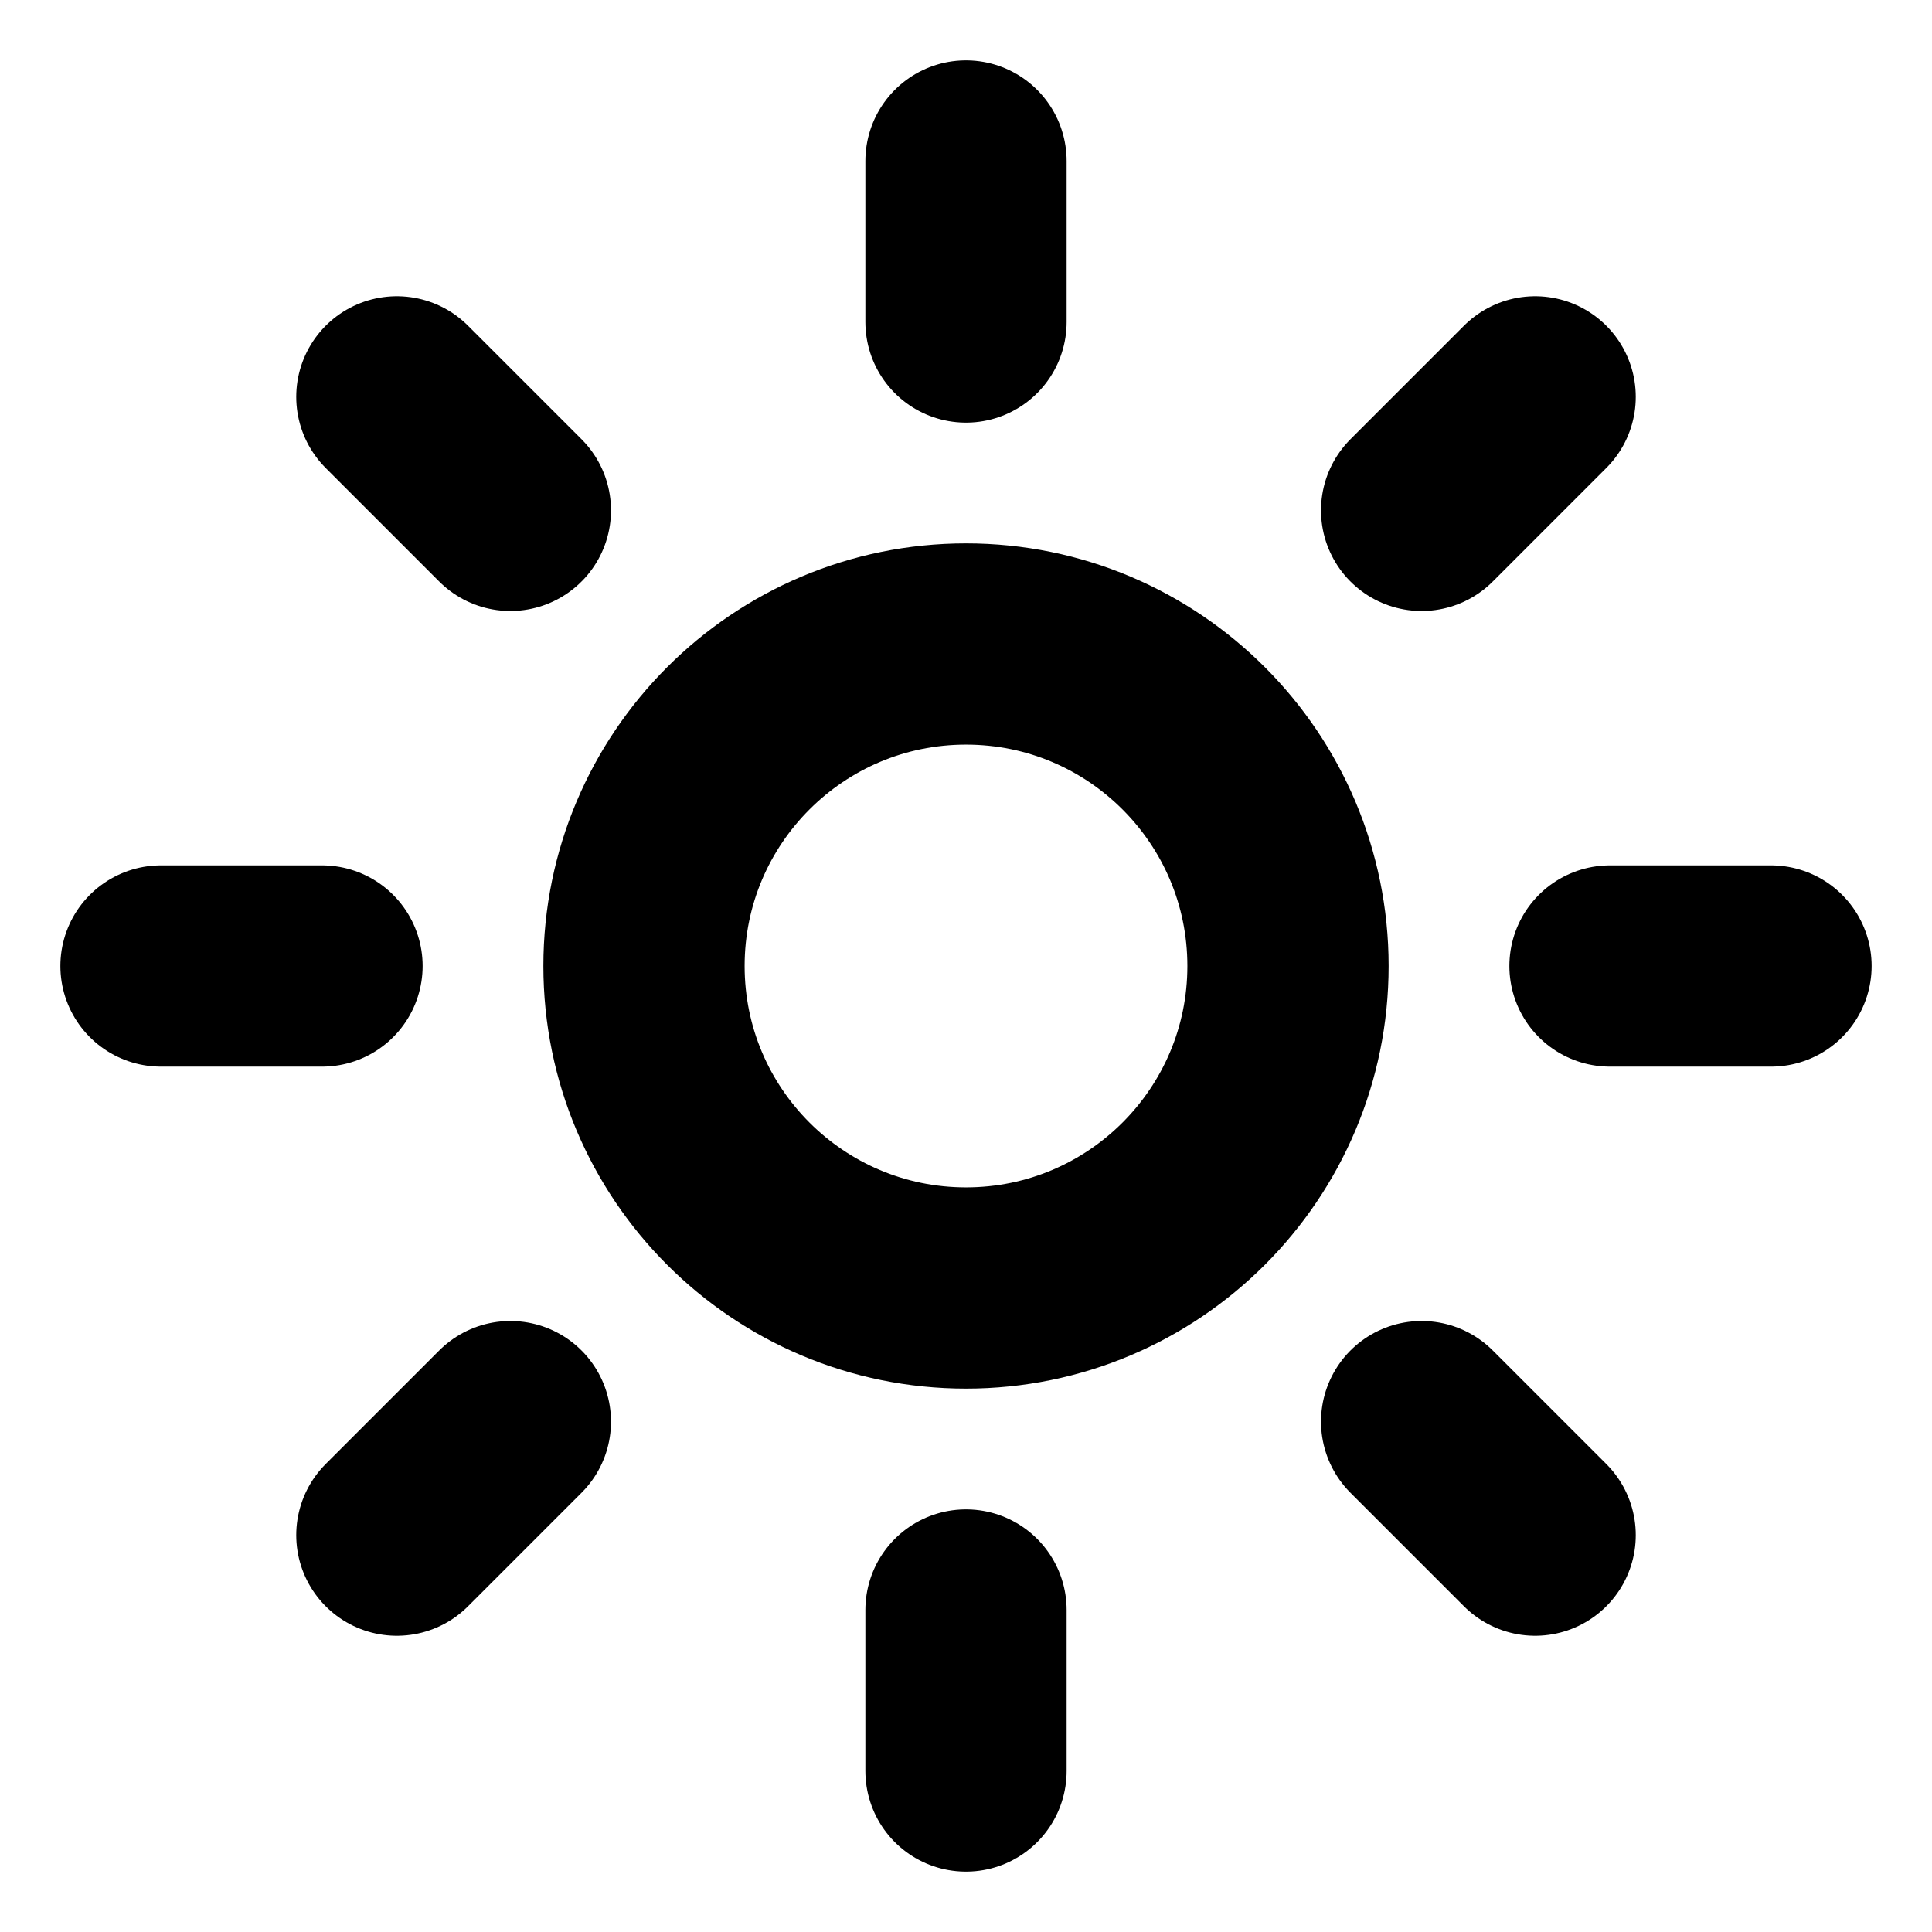
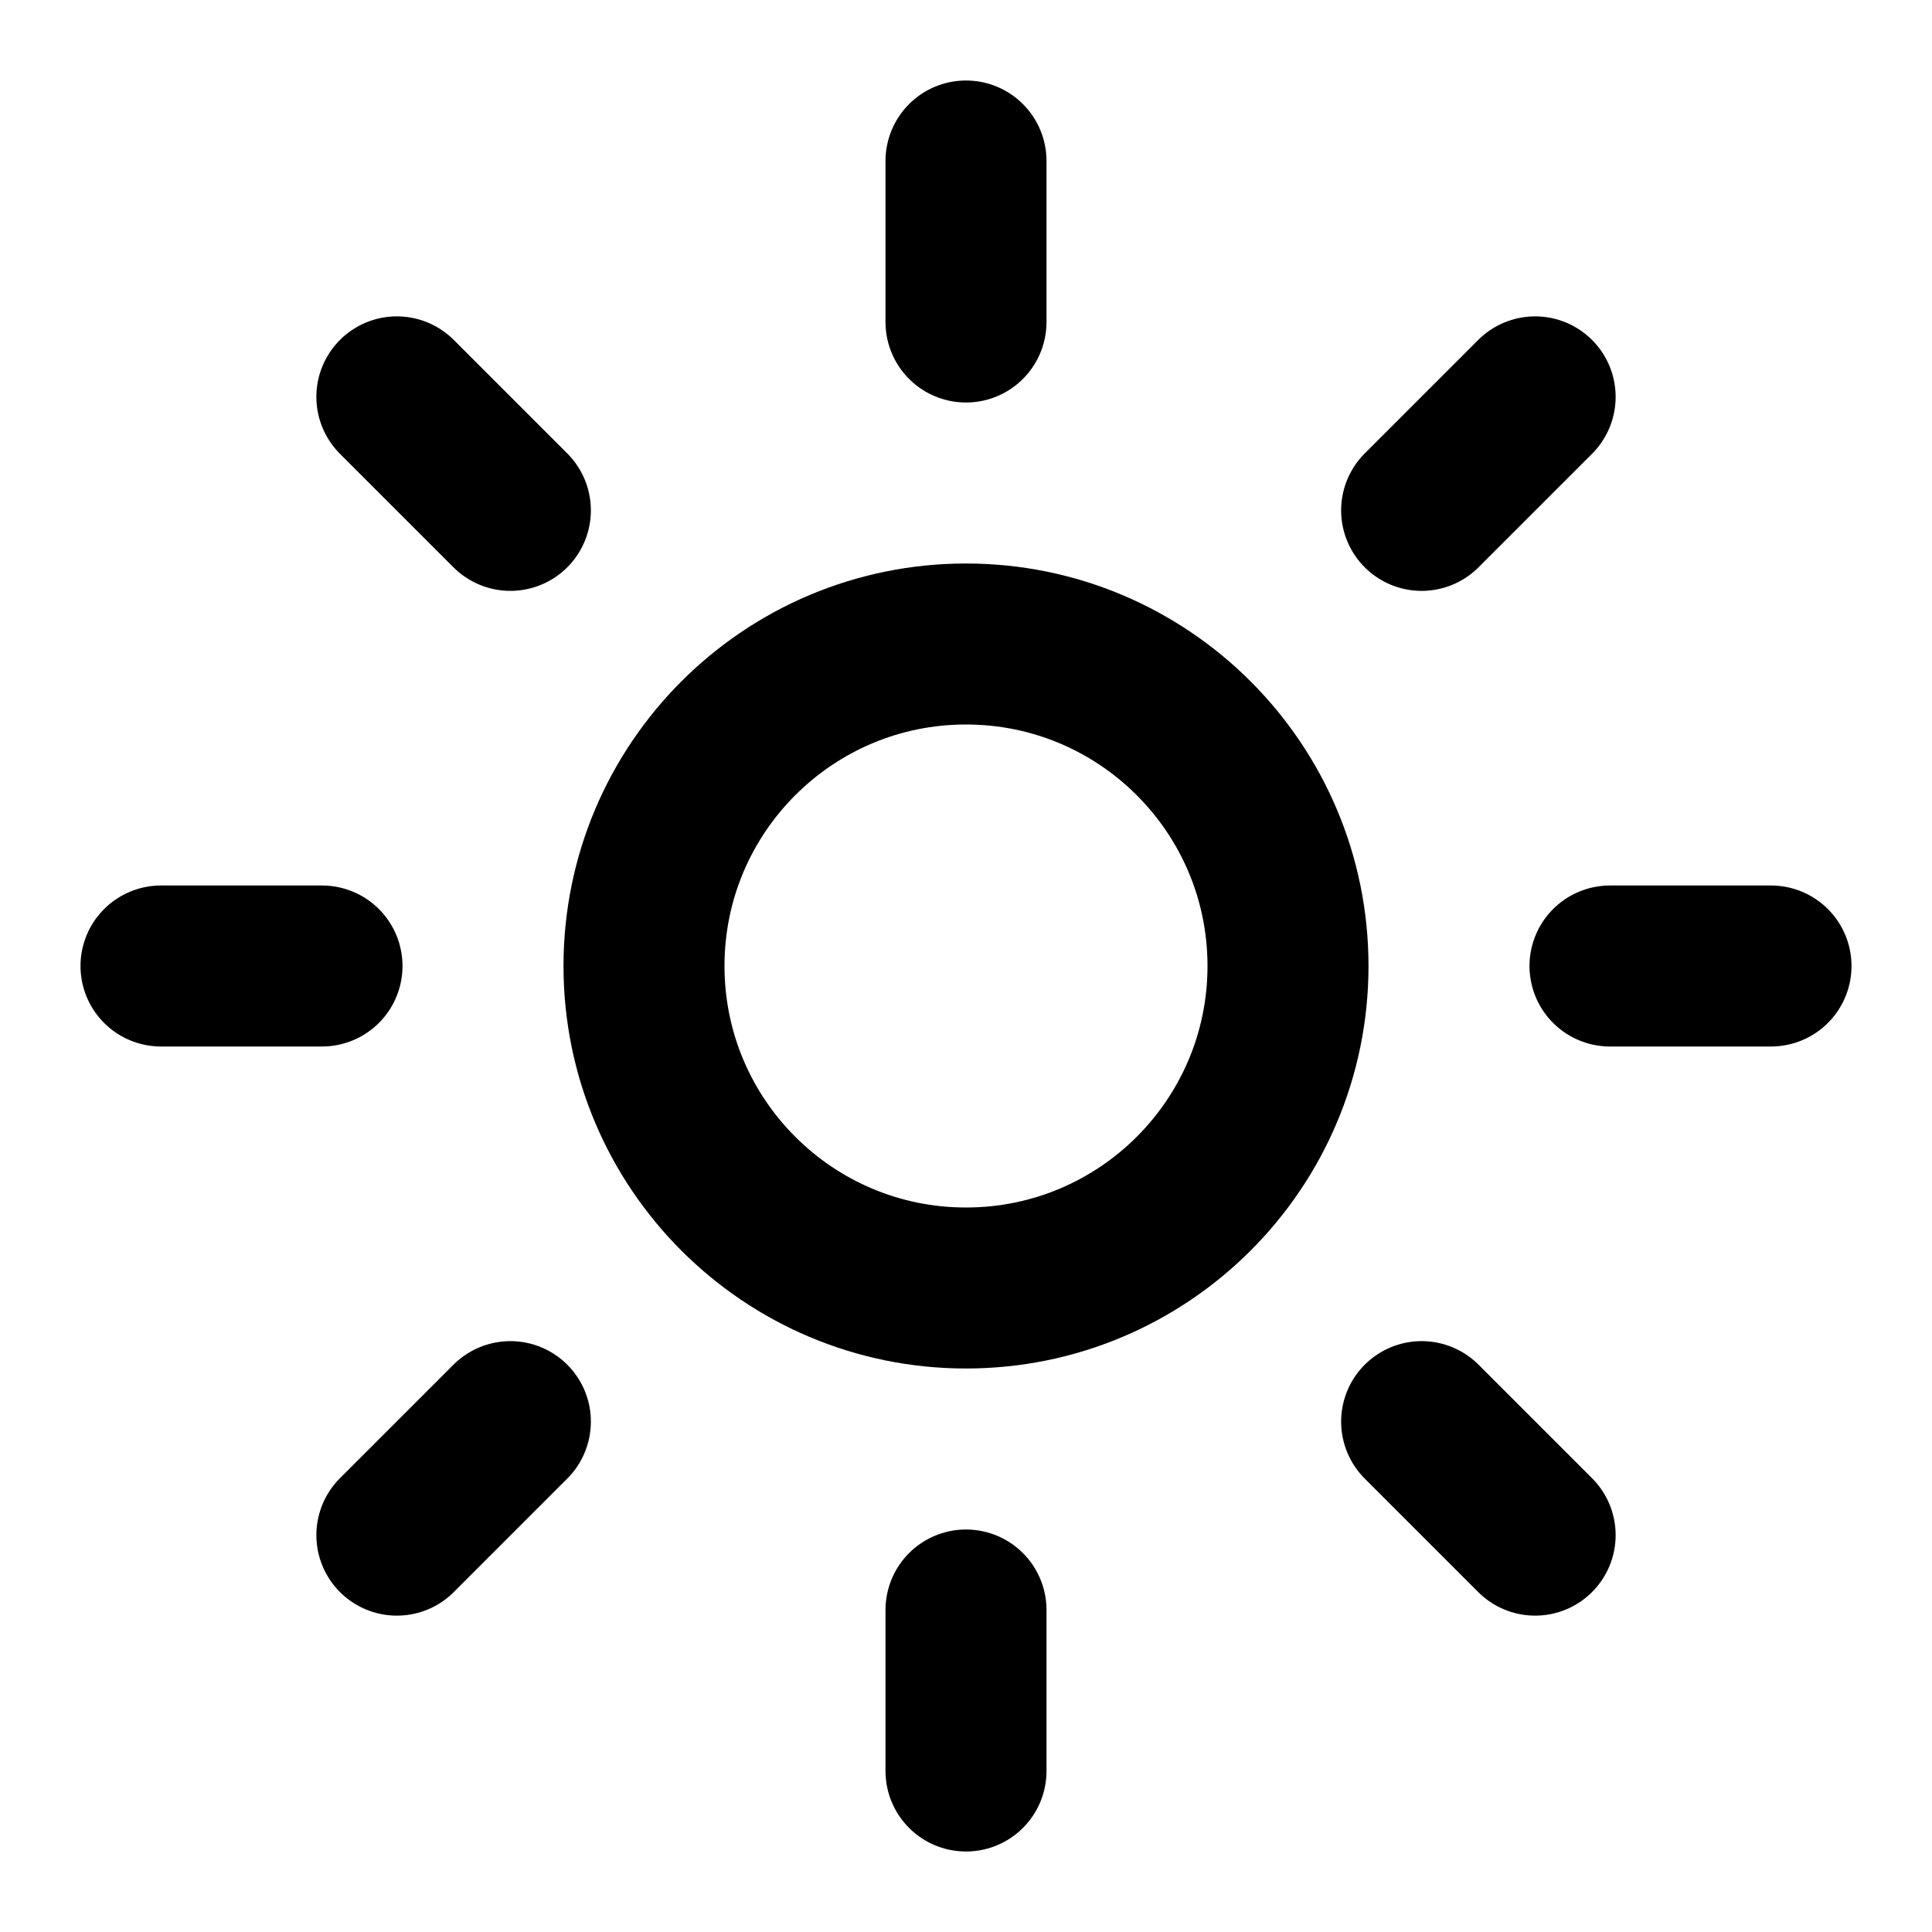
- <svg xmlns="http://www.w3.org/2000/svg" width="28" height="28" viewBox="0 0 24 24" fill="none" stroke="currentColor" stroke-width="2.5" stroke-linecap="round" stroke-linejoin="round" class="lucide lucide-sun">
+ <svg xmlns="http://www.w3.org/2000/svg" width="24" height="24" viewBox="0 0 24 24" fill="none" stroke="currentColor" stroke-width="2" stroke-linecap="round" stroke-linejoin="round" class="lucide lucide-sun-icon lucide-sun">
  <circle cx="12" cy="12" r="4" />
  <path d="M12 2v2" />
  <path d="M12 20v2" />
  <path d="m4.93 4.93 1.41 1.41" />
  <path d="m17.66 17.66 1.41 1.41" />
  <path d="M2 12h2" />
  <path d="M20 12h2" />
  <path d="m6.34 17.66-1.41 1.41" />
  <path d="m19.07 4.93-1.41 1.41" />
</svg>
